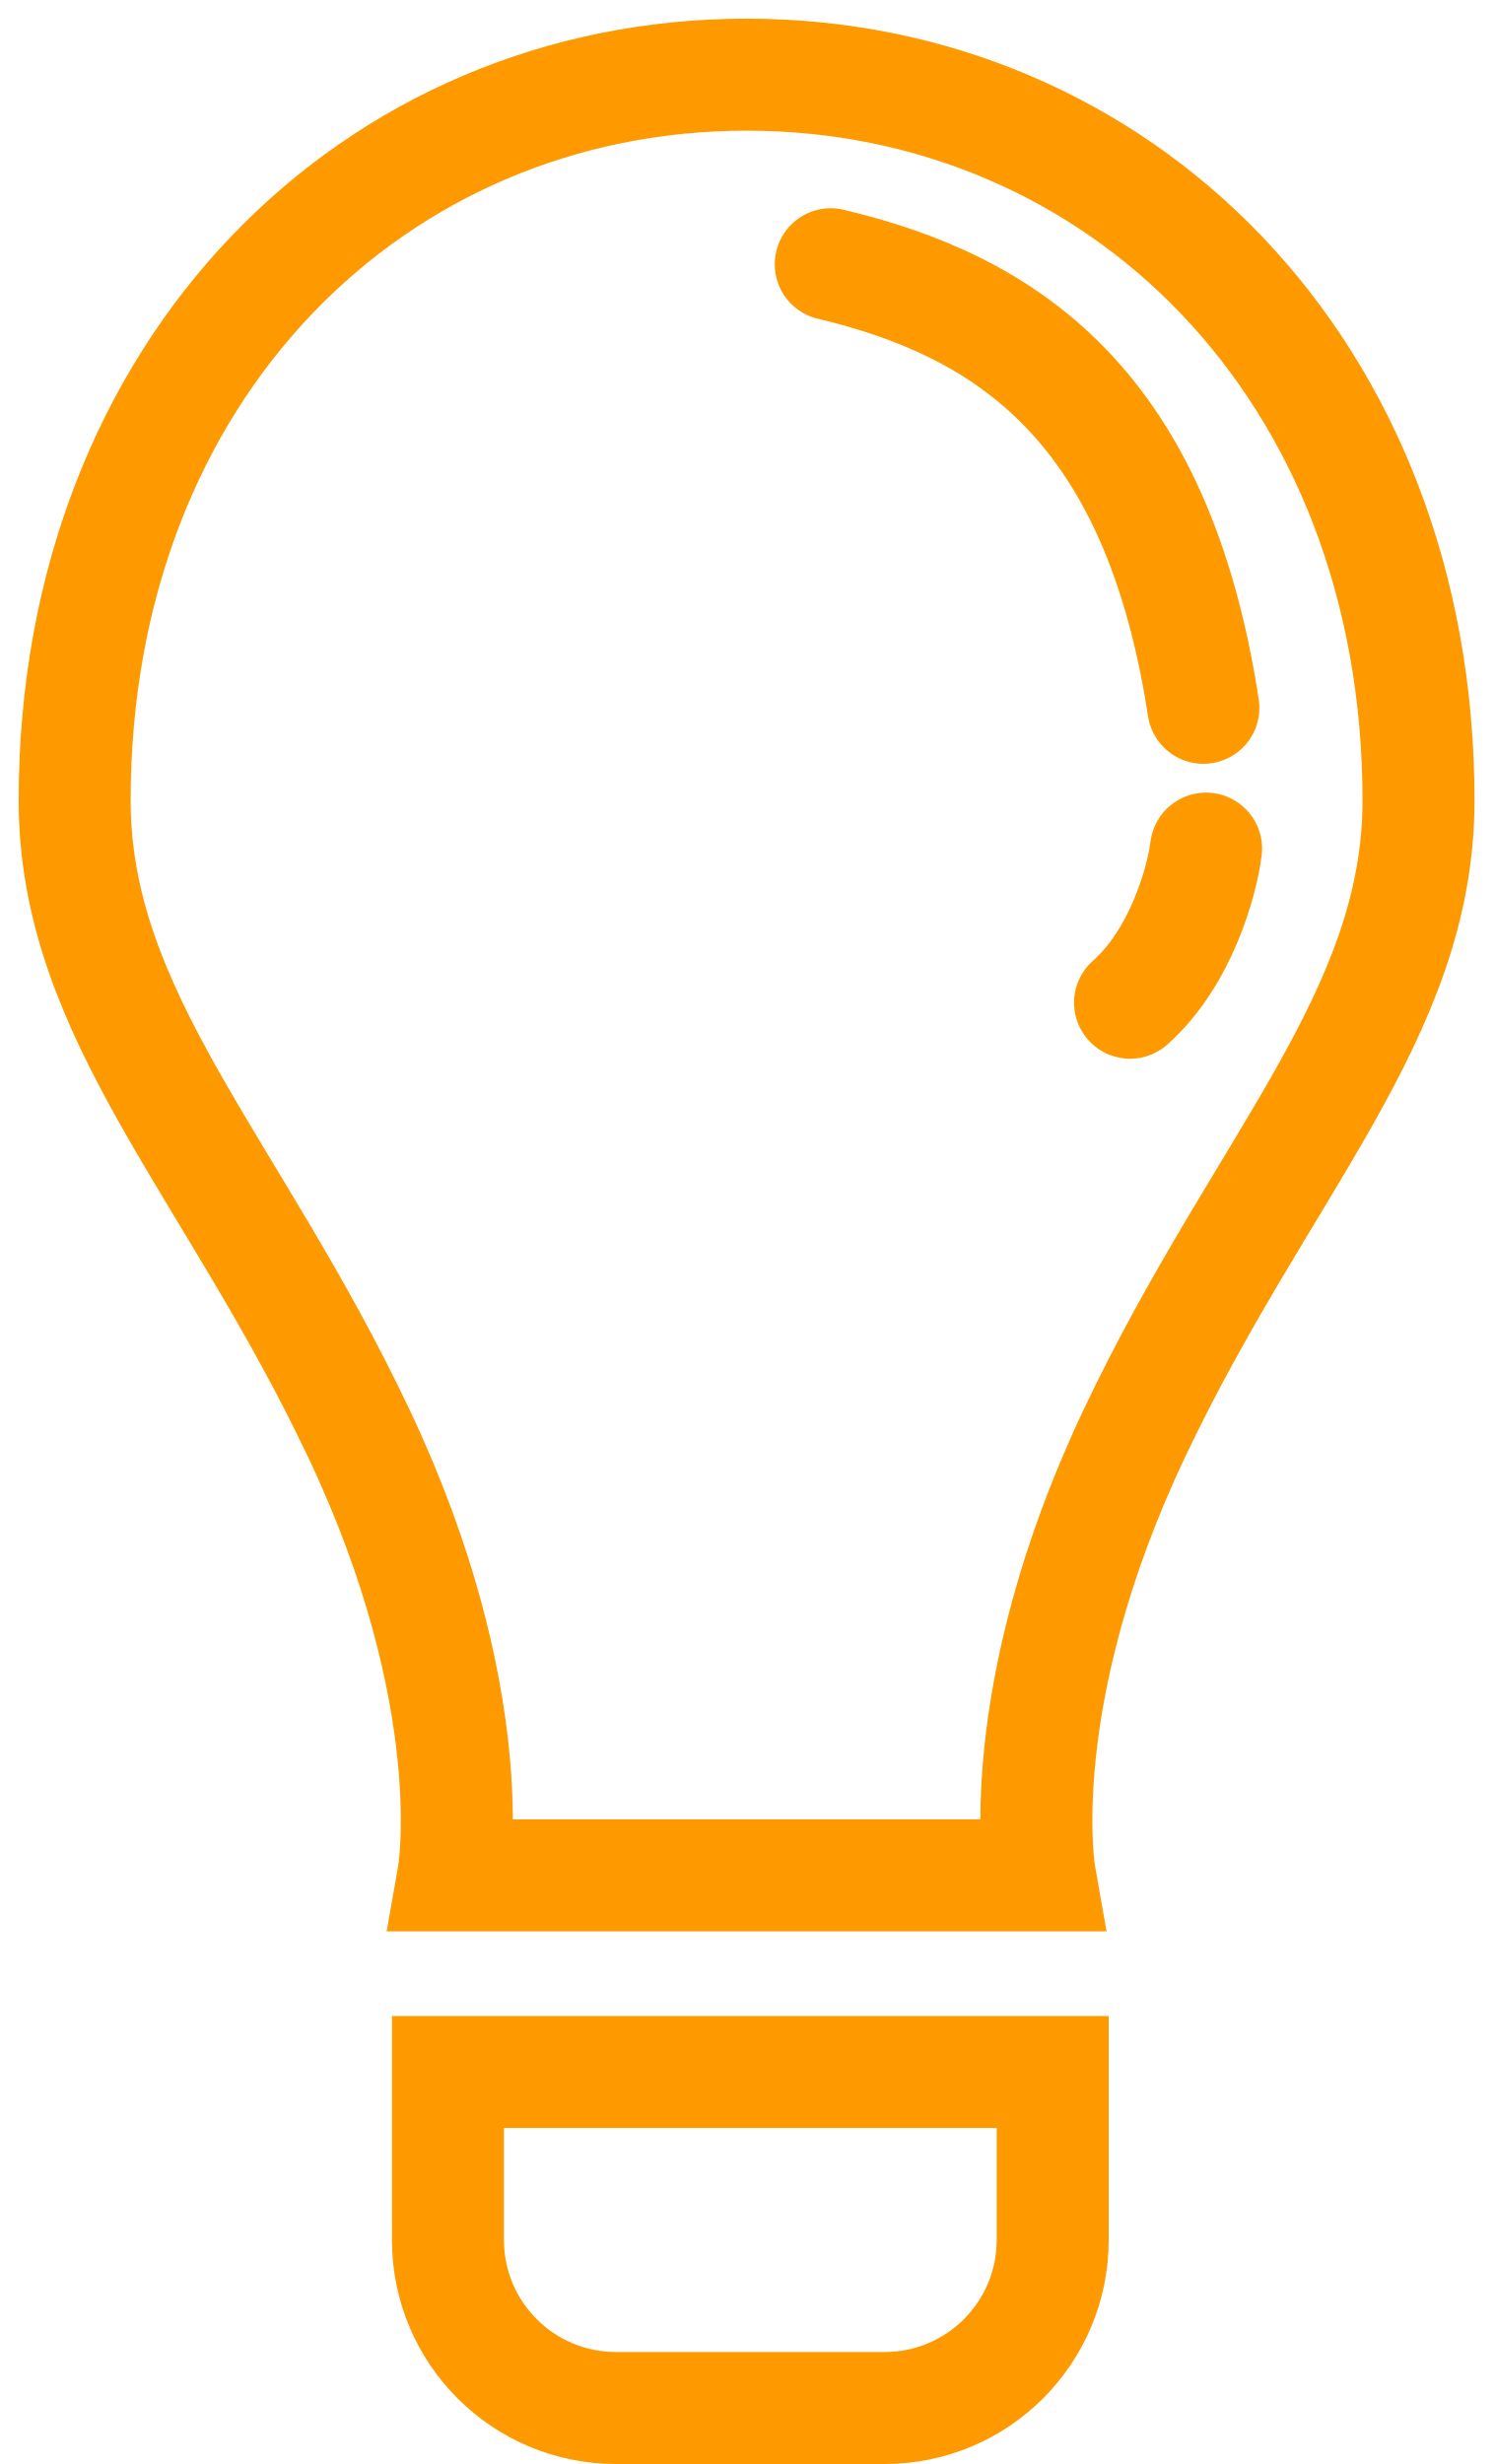
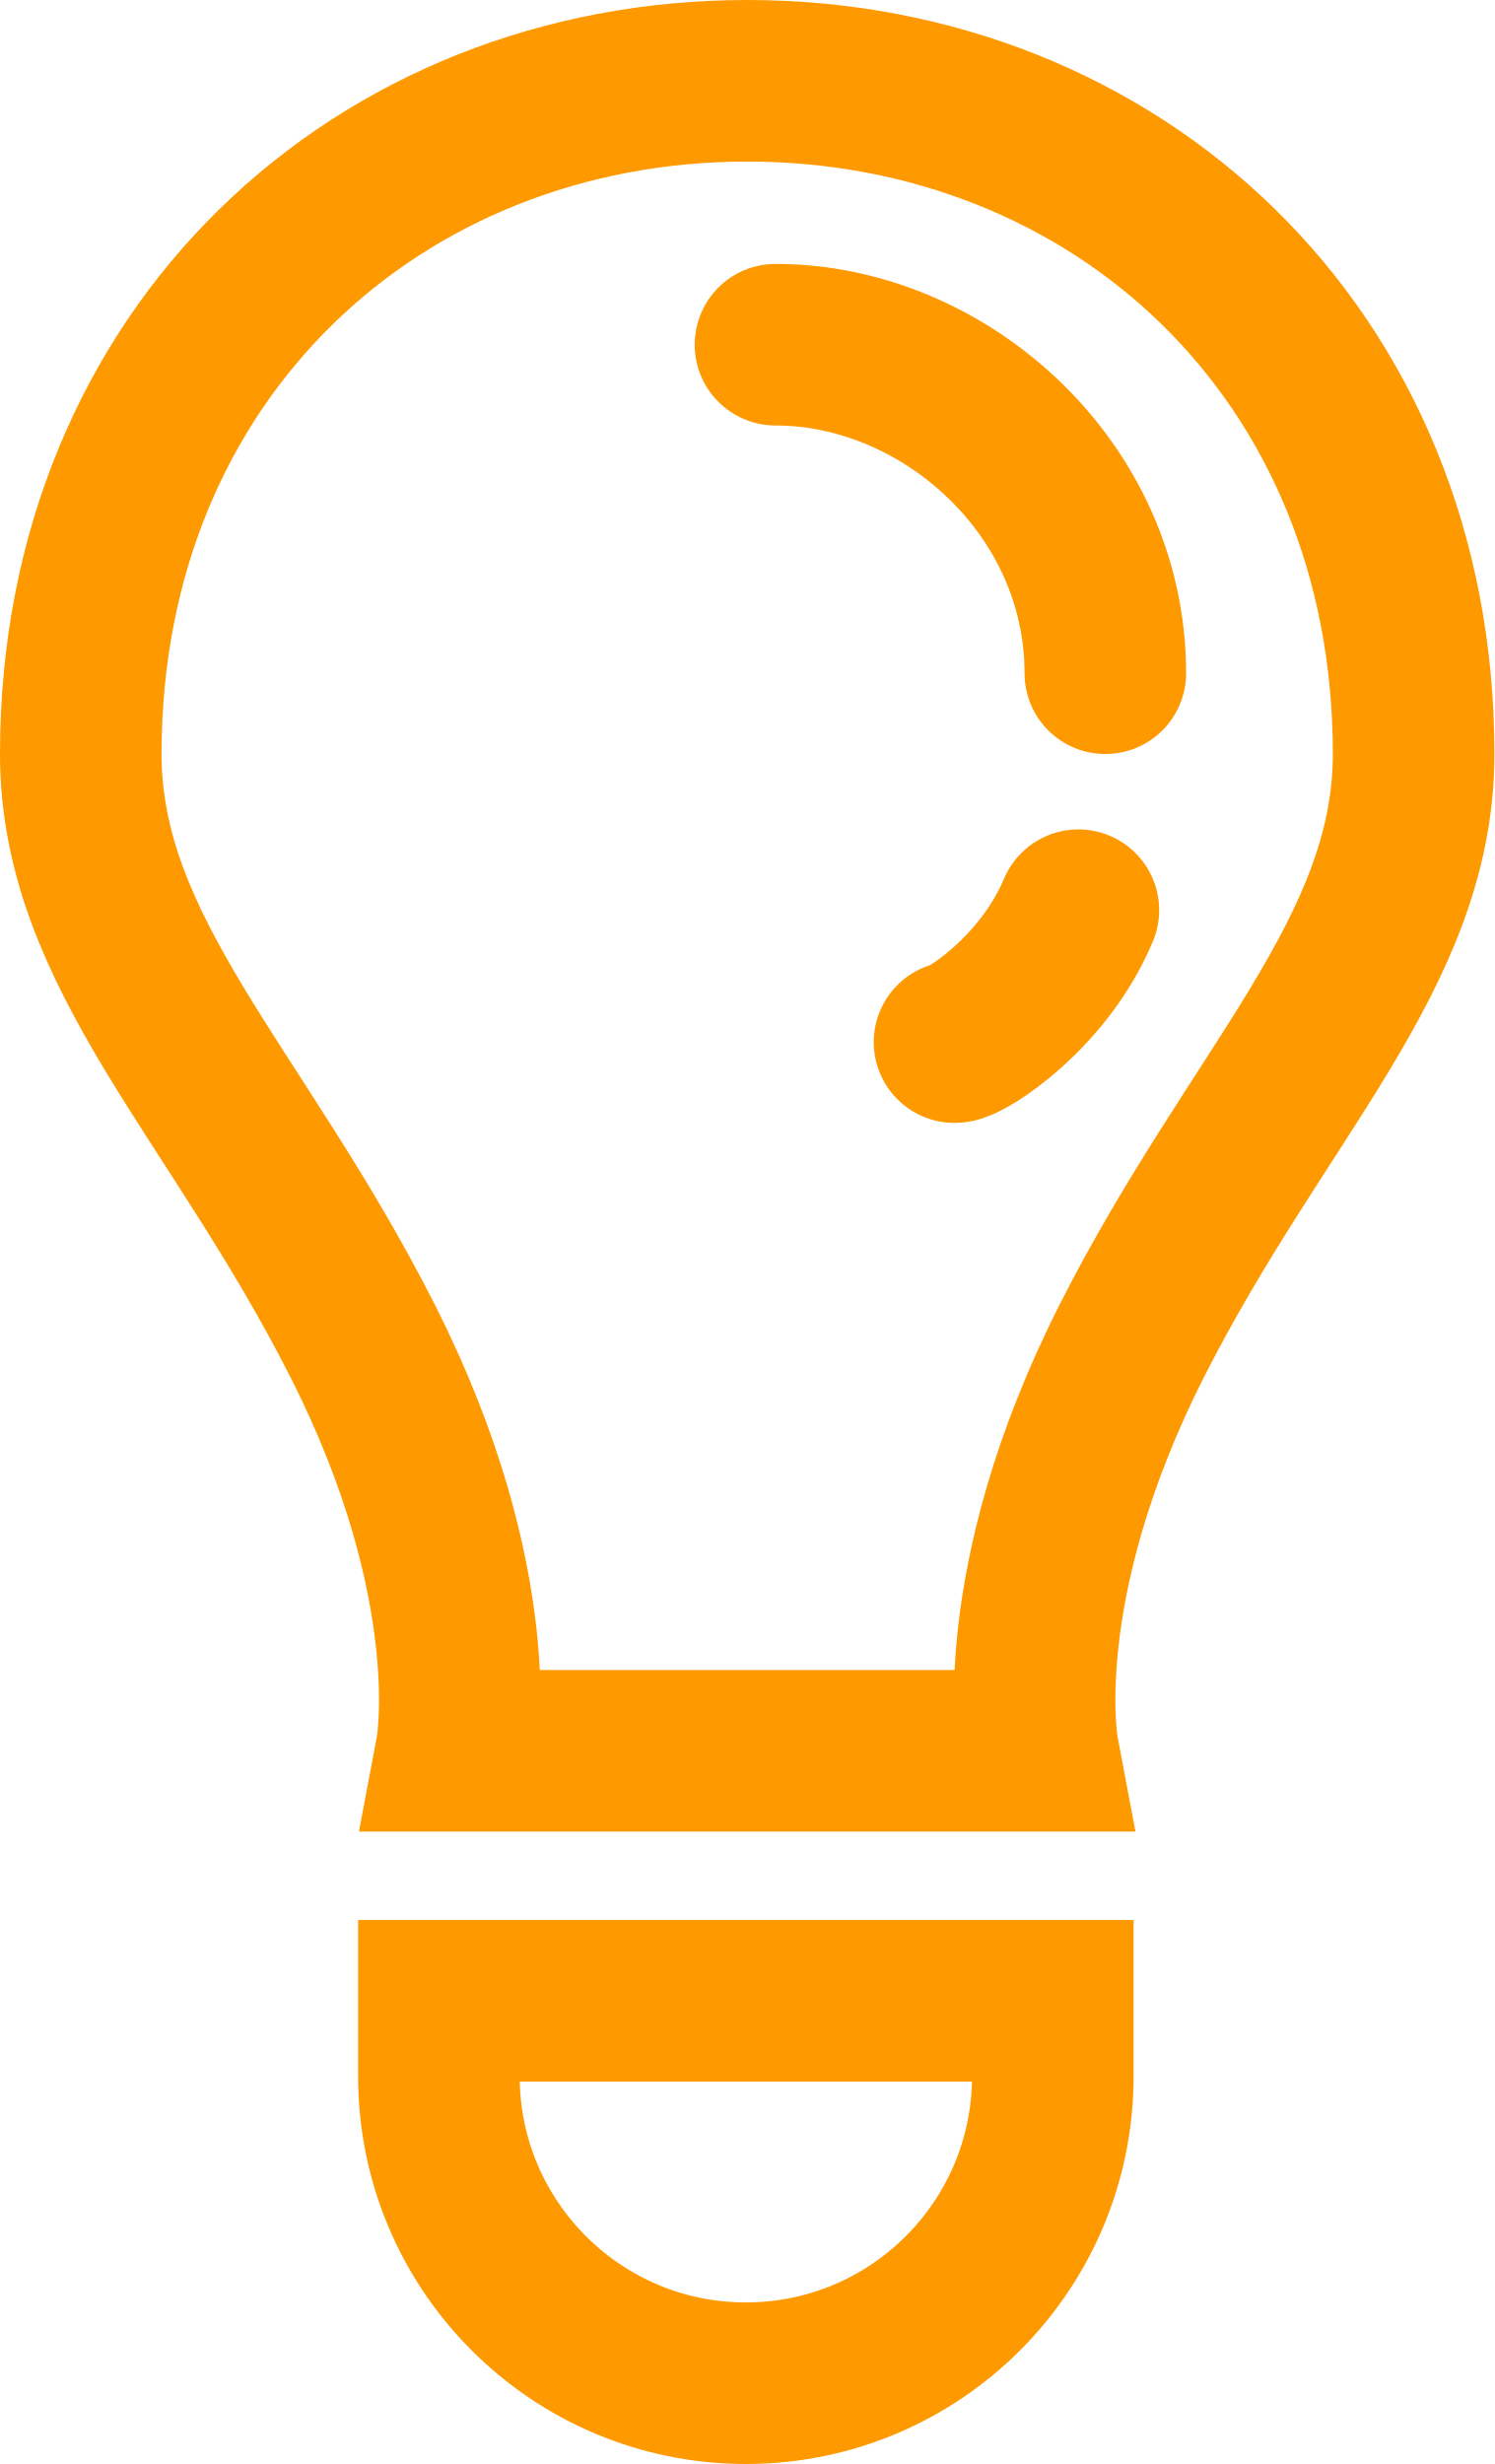
- <svg xmlns="http://www.w3.org/2000/svg" width="40" height="66" viewBox="0 0 40 66" fill="none">
-   <path d="M20 2C10.059 2 2 9.85 2 21.442C2 27.2 6.218 31.243 9.6 38.368C12.982 45.494 12.146 50.233 12.146 50.233H27.855C27.855 50.233 27.018 45.494 30.4 38.368C33.782 31.243 38 27.2 38 21.442C38 9.85 29.941 2 20 2Z" stroke="#FF9900" stroke-width="3" />
-   <path d="M12 55.5H28.2V60C28.2 62.485 26.185 64.5 23.7 64.5H16.5C14.015 64.5 12 62.485 12 60V55.5Z" stroke="#FF9900" stroke-width="3" />
-   <path d="M22.255 7.078C27 8.207 31 10.867 32.237 18.959" stroke="#FF9900" stroke-width="3" stroke-linecap="round" />
-   <path d="M32.309 22.731C32.2 23.602 31.64 25.646 30.273 26.858" stroke="#FF9900" stroke-width="3" stroke-linecap="round" />
+ <svg xmlns="http://www.w3.org/2000/svg" width="555" height="915" viewBox="0 0 555 915" fill="none">
+   <path d="M277.5 30C140.81 30 30 130.924 30 279.964C30 353.995 88 405.983 134.5 497.595C181 589.207 169.5 650.143 169.5 650.143H385.5C385.5 650.143 374 589.207 420.5 497.595C467 405.983 525 353.995 525 279.964C525 130.924 414.191 30 277.5 30Z" stroke="#FF9900" stroke-width="60" />
+   <path d="M163 743H391V771C391 833.96 339.96 885 277 885V885C214.04 885 163 833.96 163 771V743Z" stroke="#FF9900" stroke-width="60" />
+   <path d="M288 128C350.5 128 410.5 181 410.5 250" stroke="#FF9900" stroke-width="60" stroke-linecap="round" />
+   <path d="M400.5 338C387.5 369 358.5 387 354.5 387" stroke="#FF9900" stroke-width="60" stroke-linecap="round" />
</svg>
